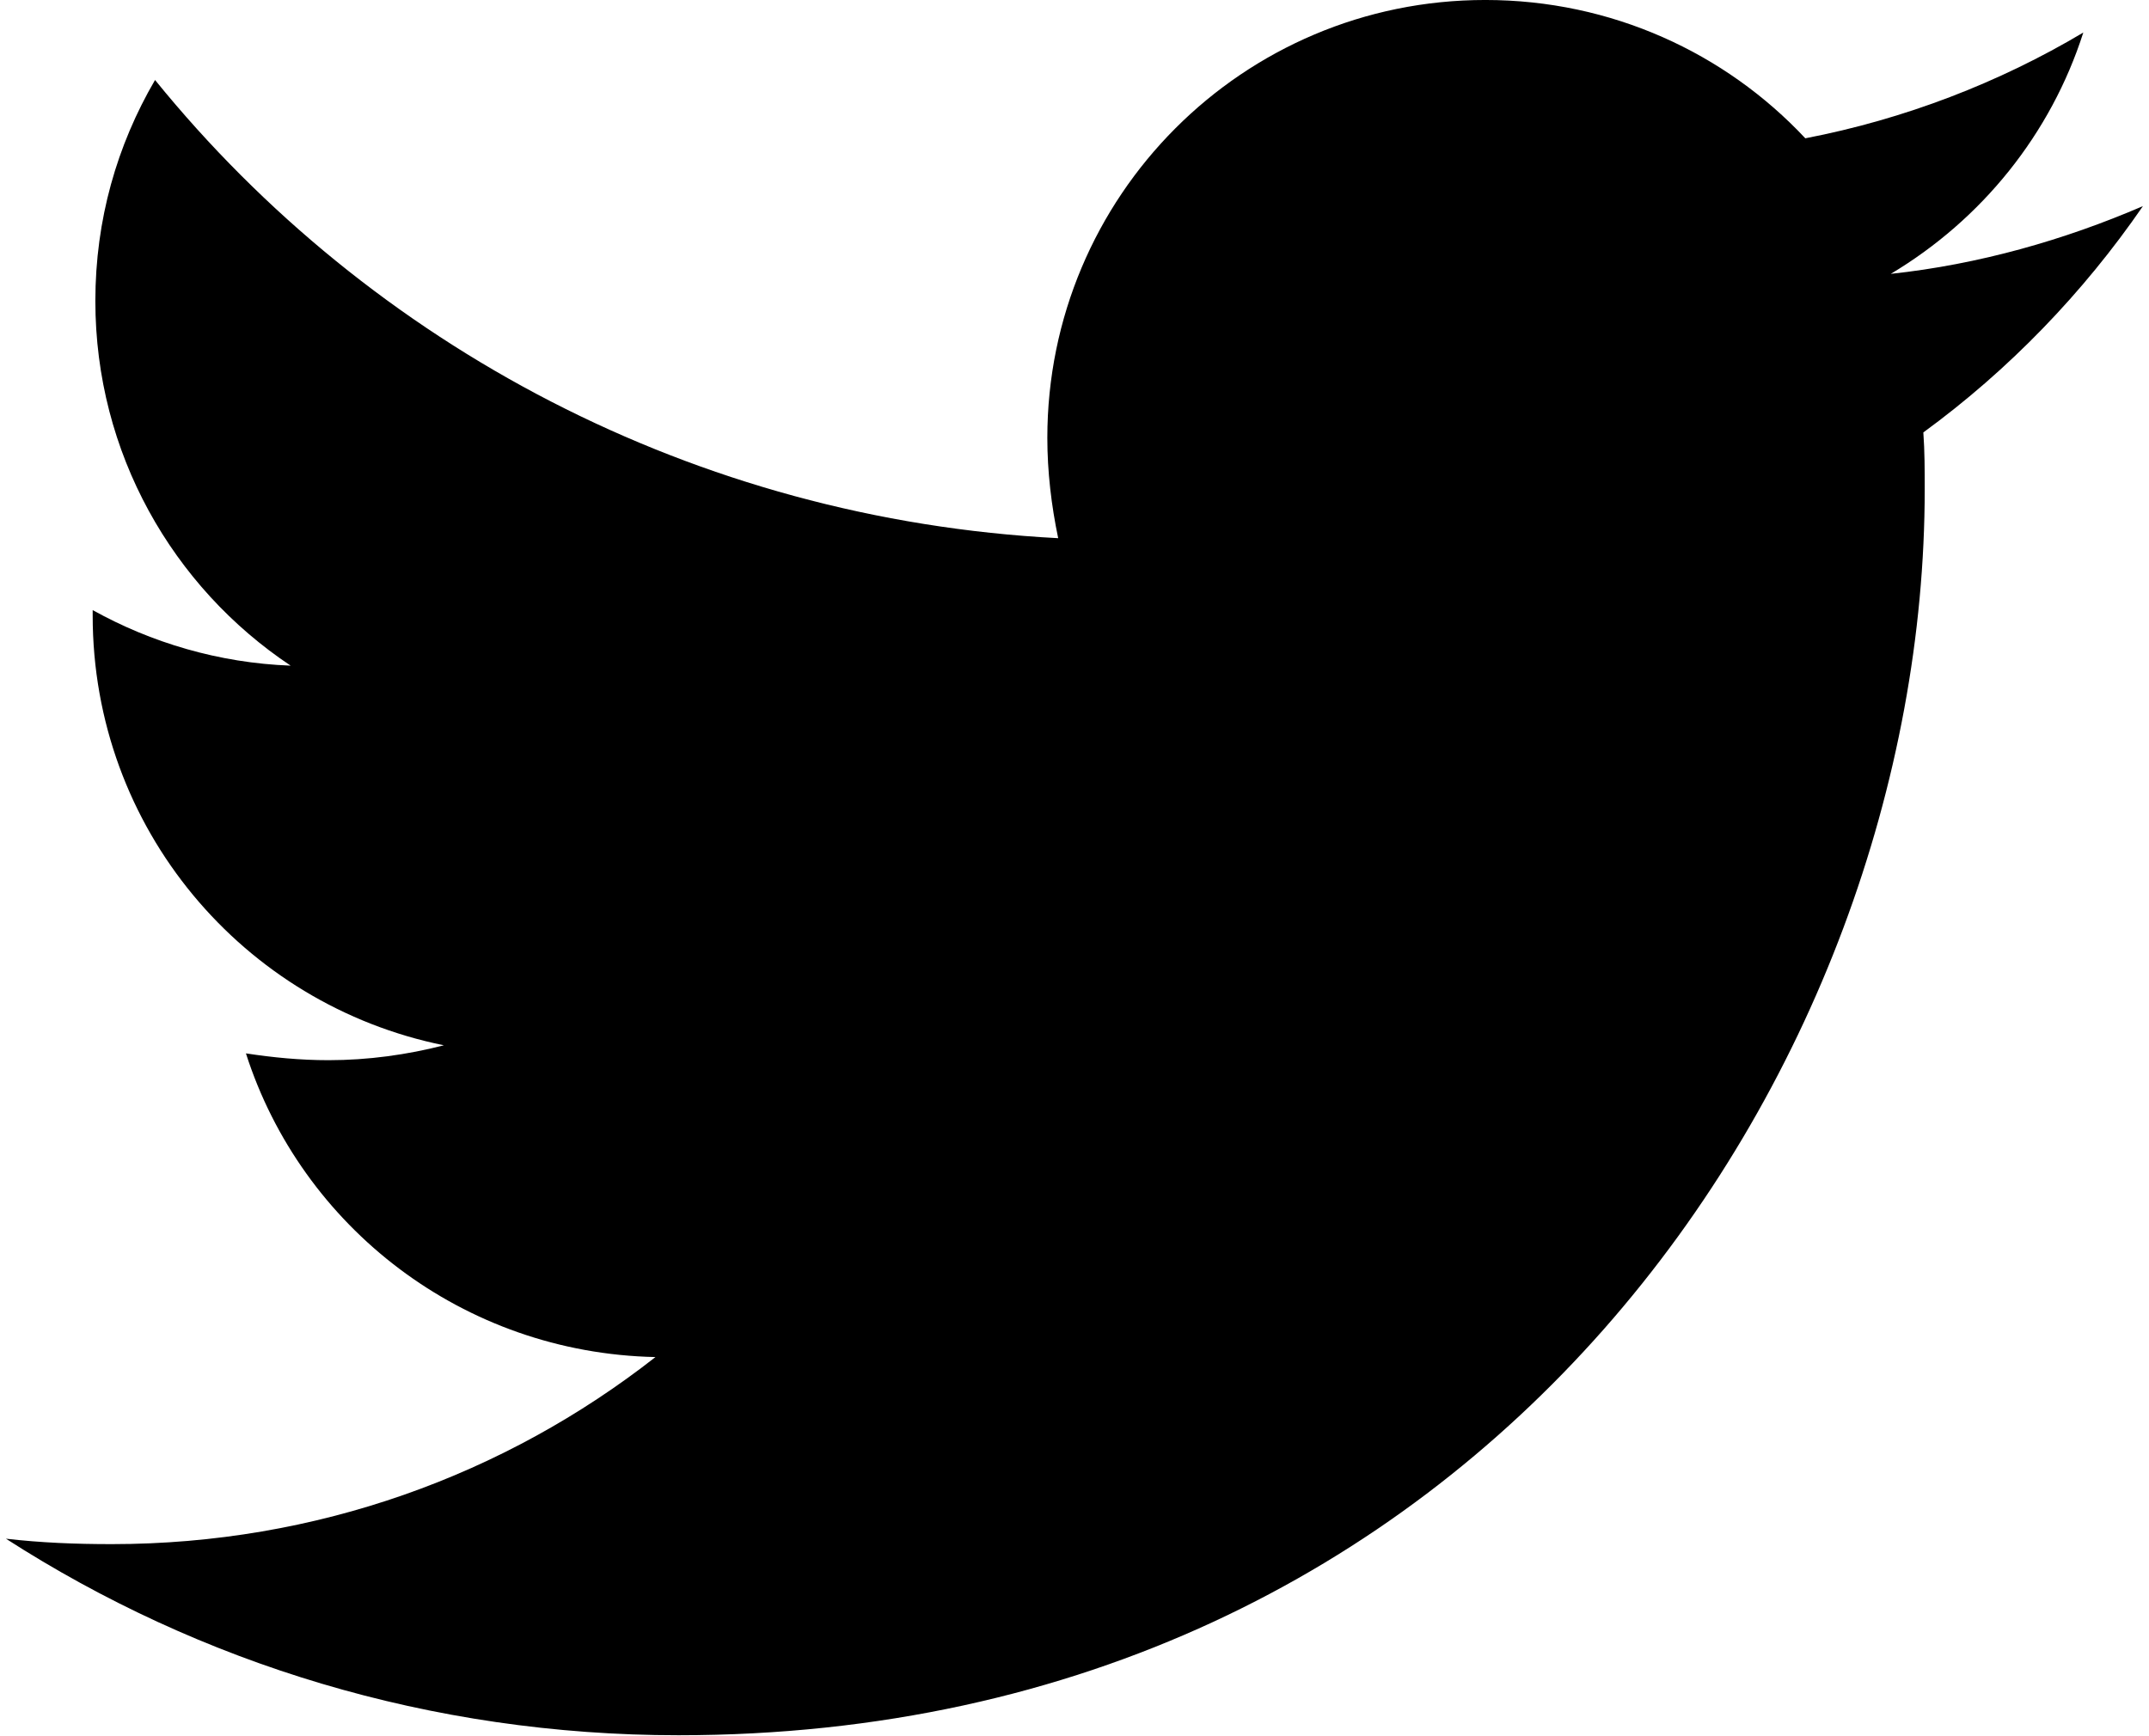
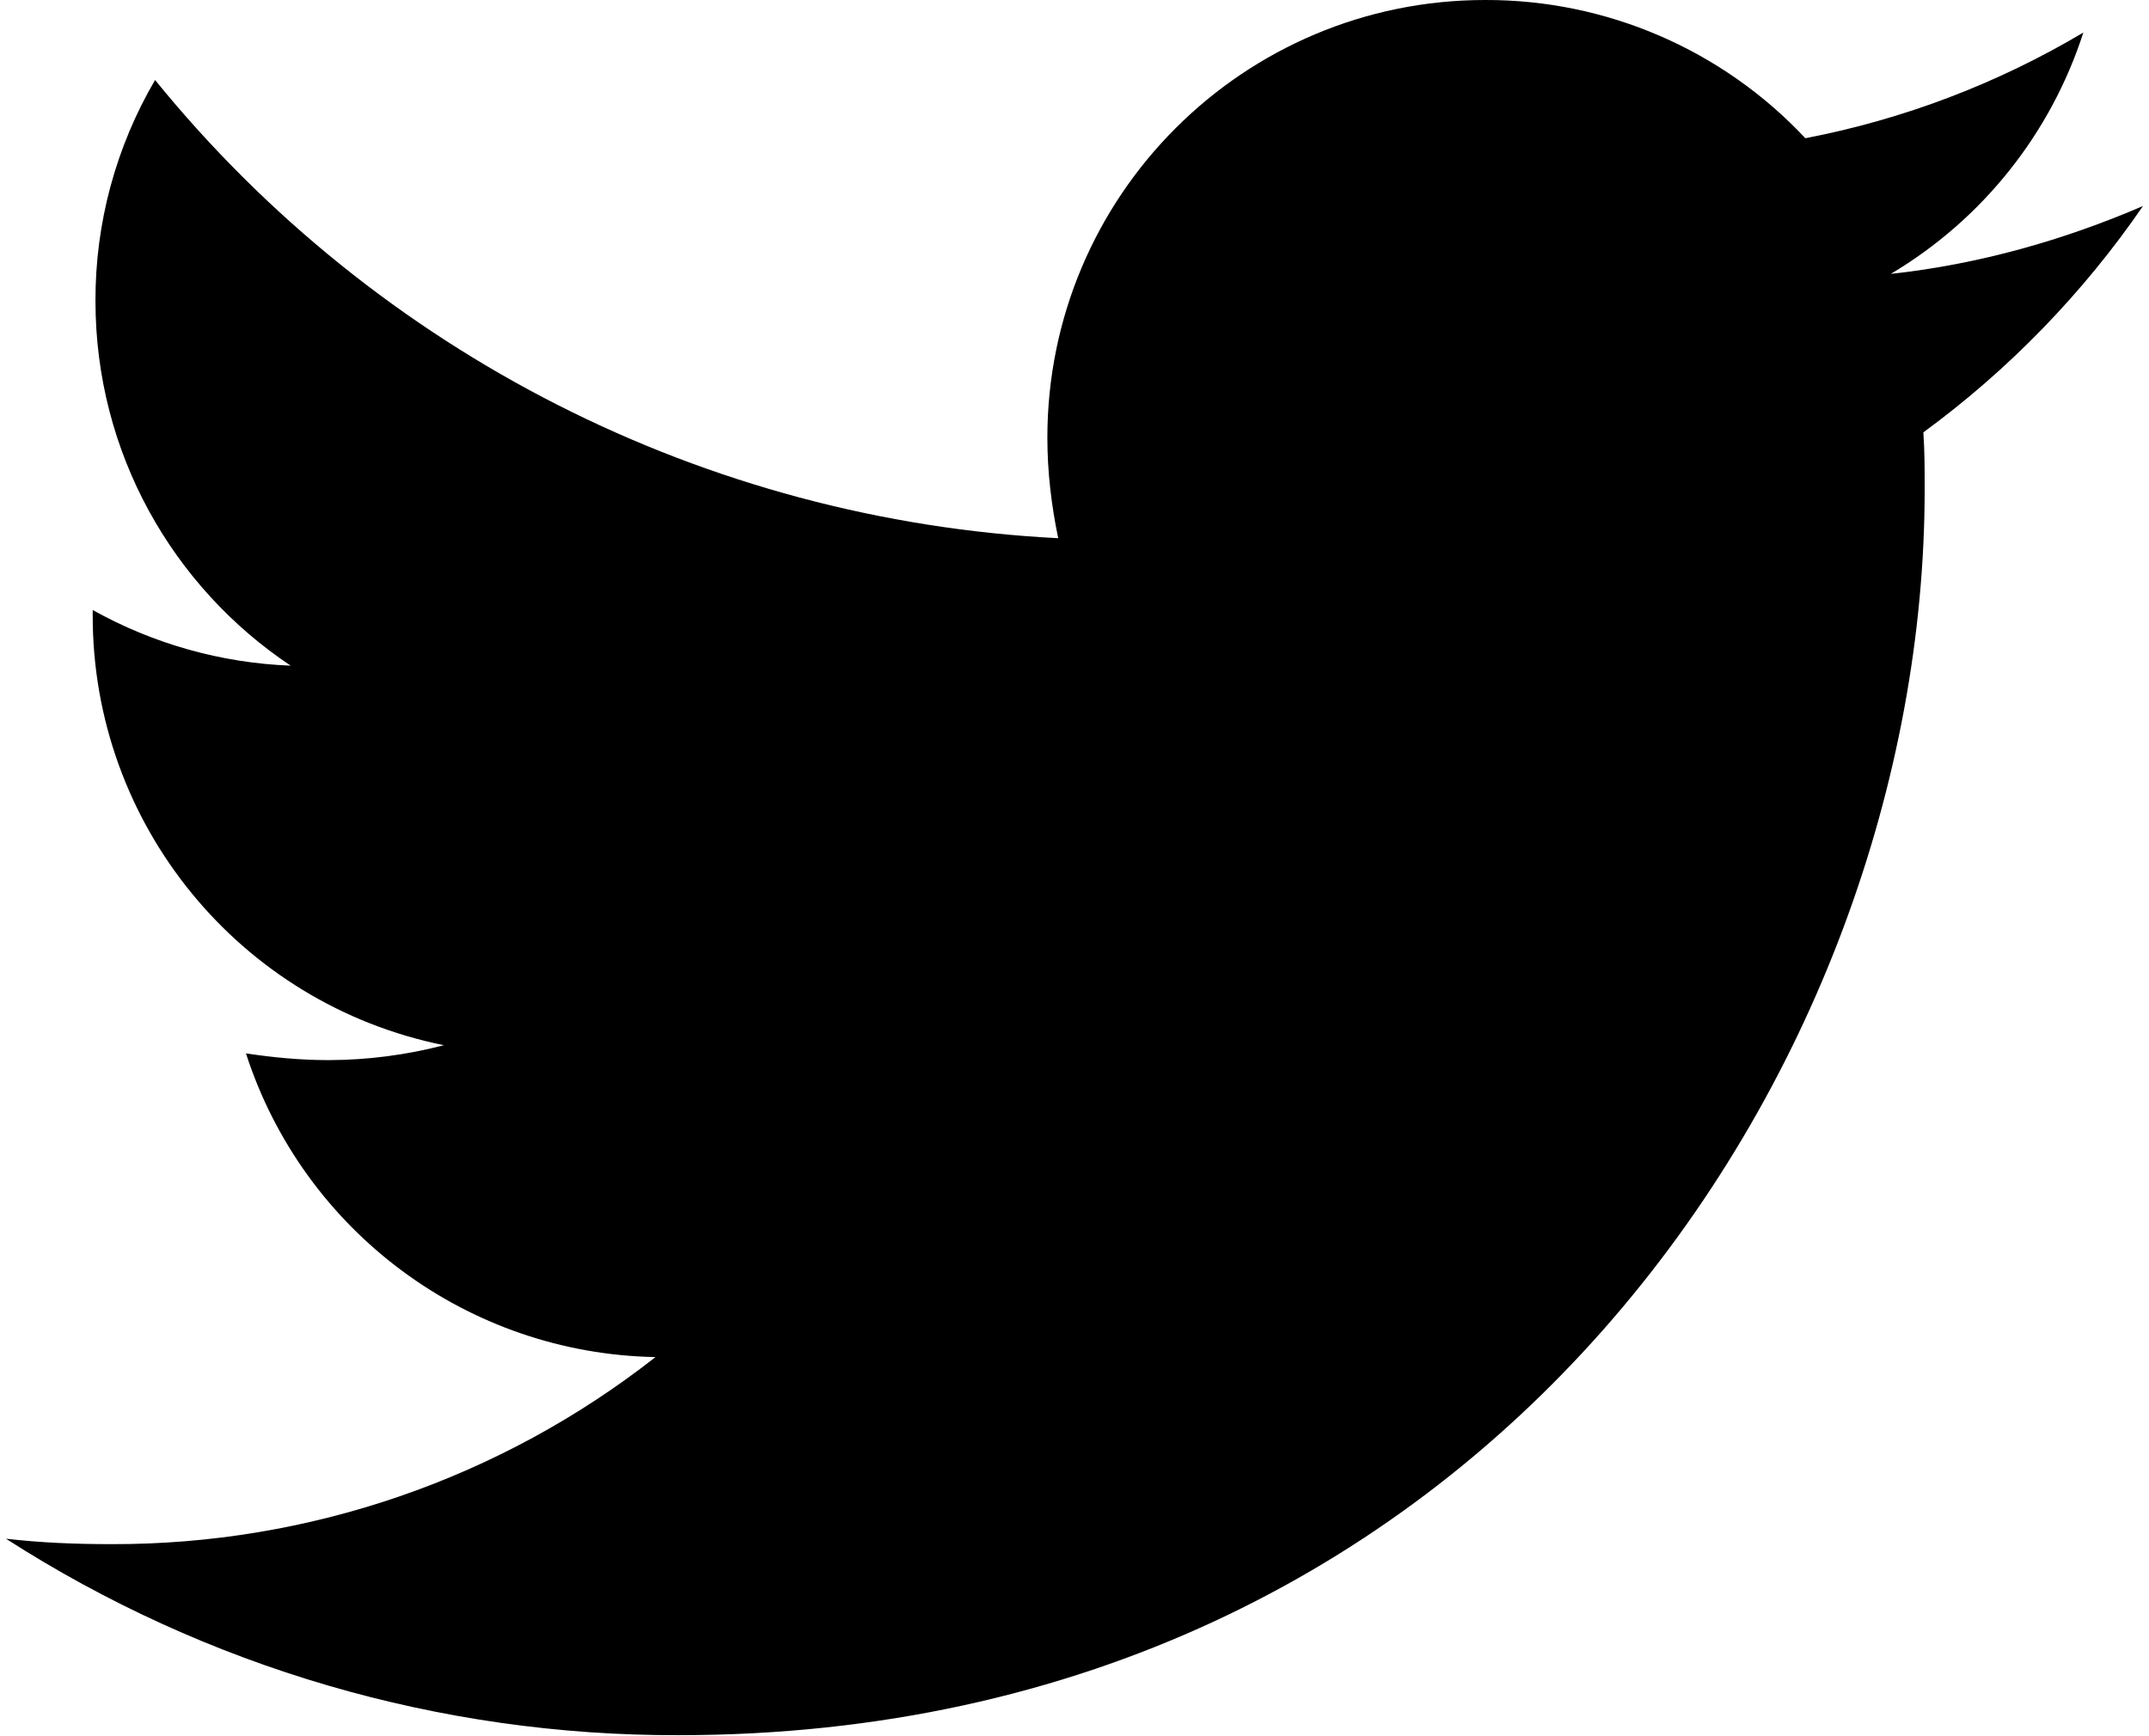
- <svg xmlns="http://www.w3.org/2000/svg" width="26" height="21" version="1.1" viewBox="0.737 -42.857 26.384 21.429">
-   <g fill="#000000">
-     <path d="M26.384,2.545c-0.971,0.419 -2.026,0.72 -3.114,0.837c1.122,-0.67 1.975,-1.724 2.377,-2.98c-1.038,0.619 -2.21,1.071 -3.432,1.306c-0.988,-1.055 -2.394,-1.708 -3.951,-1.708c-2.997,0 -5.407,2.427 -5.407,5.407c0,0.419 0.05,0.837 0.134,1.239c-4.487,-0.234 -8.488,-2.377 -11.15,-5.658c-0.469,0.804 -0.737,1.724 -0.737,2.729c0,1.875 0.954,3.532 2.411,4.503c-0.887,-0.033 -1.724,-0.285 -2.444,-0.686c0,0.017 0,0.05 0,0.067c0,2.628 1.858,4.805 4.336,5.307c-0.452,0.117 -0.938,0.184 -1.423,0.184c-0.352,0 -0.686,-0.033 -1.021,-0.084c0.686,2.143 2.679,3.7 5.056,3.75c-1.858,1.456 -4.185,2.31 -6.713,2.31c-0.452,0 -0.871,-0.017 -1.306,-0.067c2.394,1.54 5.24,2.427 8.304,2.427c9.944,0 15.385,-8.237 15.385,-15.385c0,-0.234 0,-0.469 -0.017,-0.703c1.055,-0.77 1.975,-1.724 2.712,-2.796Z" transform="translate(0.736608, -42.8572)" />
-   </g>
+ <svg xmlns="http://www.w3.org/2000/svg" width="26" height="21" viewBox="0.737 -42.857 26.384 21.429">
+   <path d="M27.12-40.313c-.97.419-2.025.72-3.113.838a5.393 5.393 0 0 0 2.377-2.98 10.645 10.645 0 0 1-3.432 1.305 5.394 5.394 0 0 0-3.95-1.707 5.405 5.405 0 0 0-5.408 5.407c0 .419.05.837.134 1.239a15.37 15.37 0 0 1-11.15-5.658 5.367 5.367 0 0 0-.736 2.728c0 1.875.954 3.533 2.41 4.504a5.446 5.446 0 0 1-2.444-.687v.067a5.408 5.408 0 0 0 4.336 5.307 5.717 5.717 0 0 1-1.423.184c-.352 0-.686-.033-1.021-.083a5.417 5.417 0 0 0 5.056 3.75 10.83 10.83 0 0 1-6.714 2.31c-.452 0-.87-.017-1.305-.067A15.28 15.28 0 0 0 9.04-21.43c9.944 0 15.385-8.236 15.385-15.385 0-.234 0-.468-.016-.703a11.625 11.625 0 0 0 2.712-2.796z" />
</svg>
